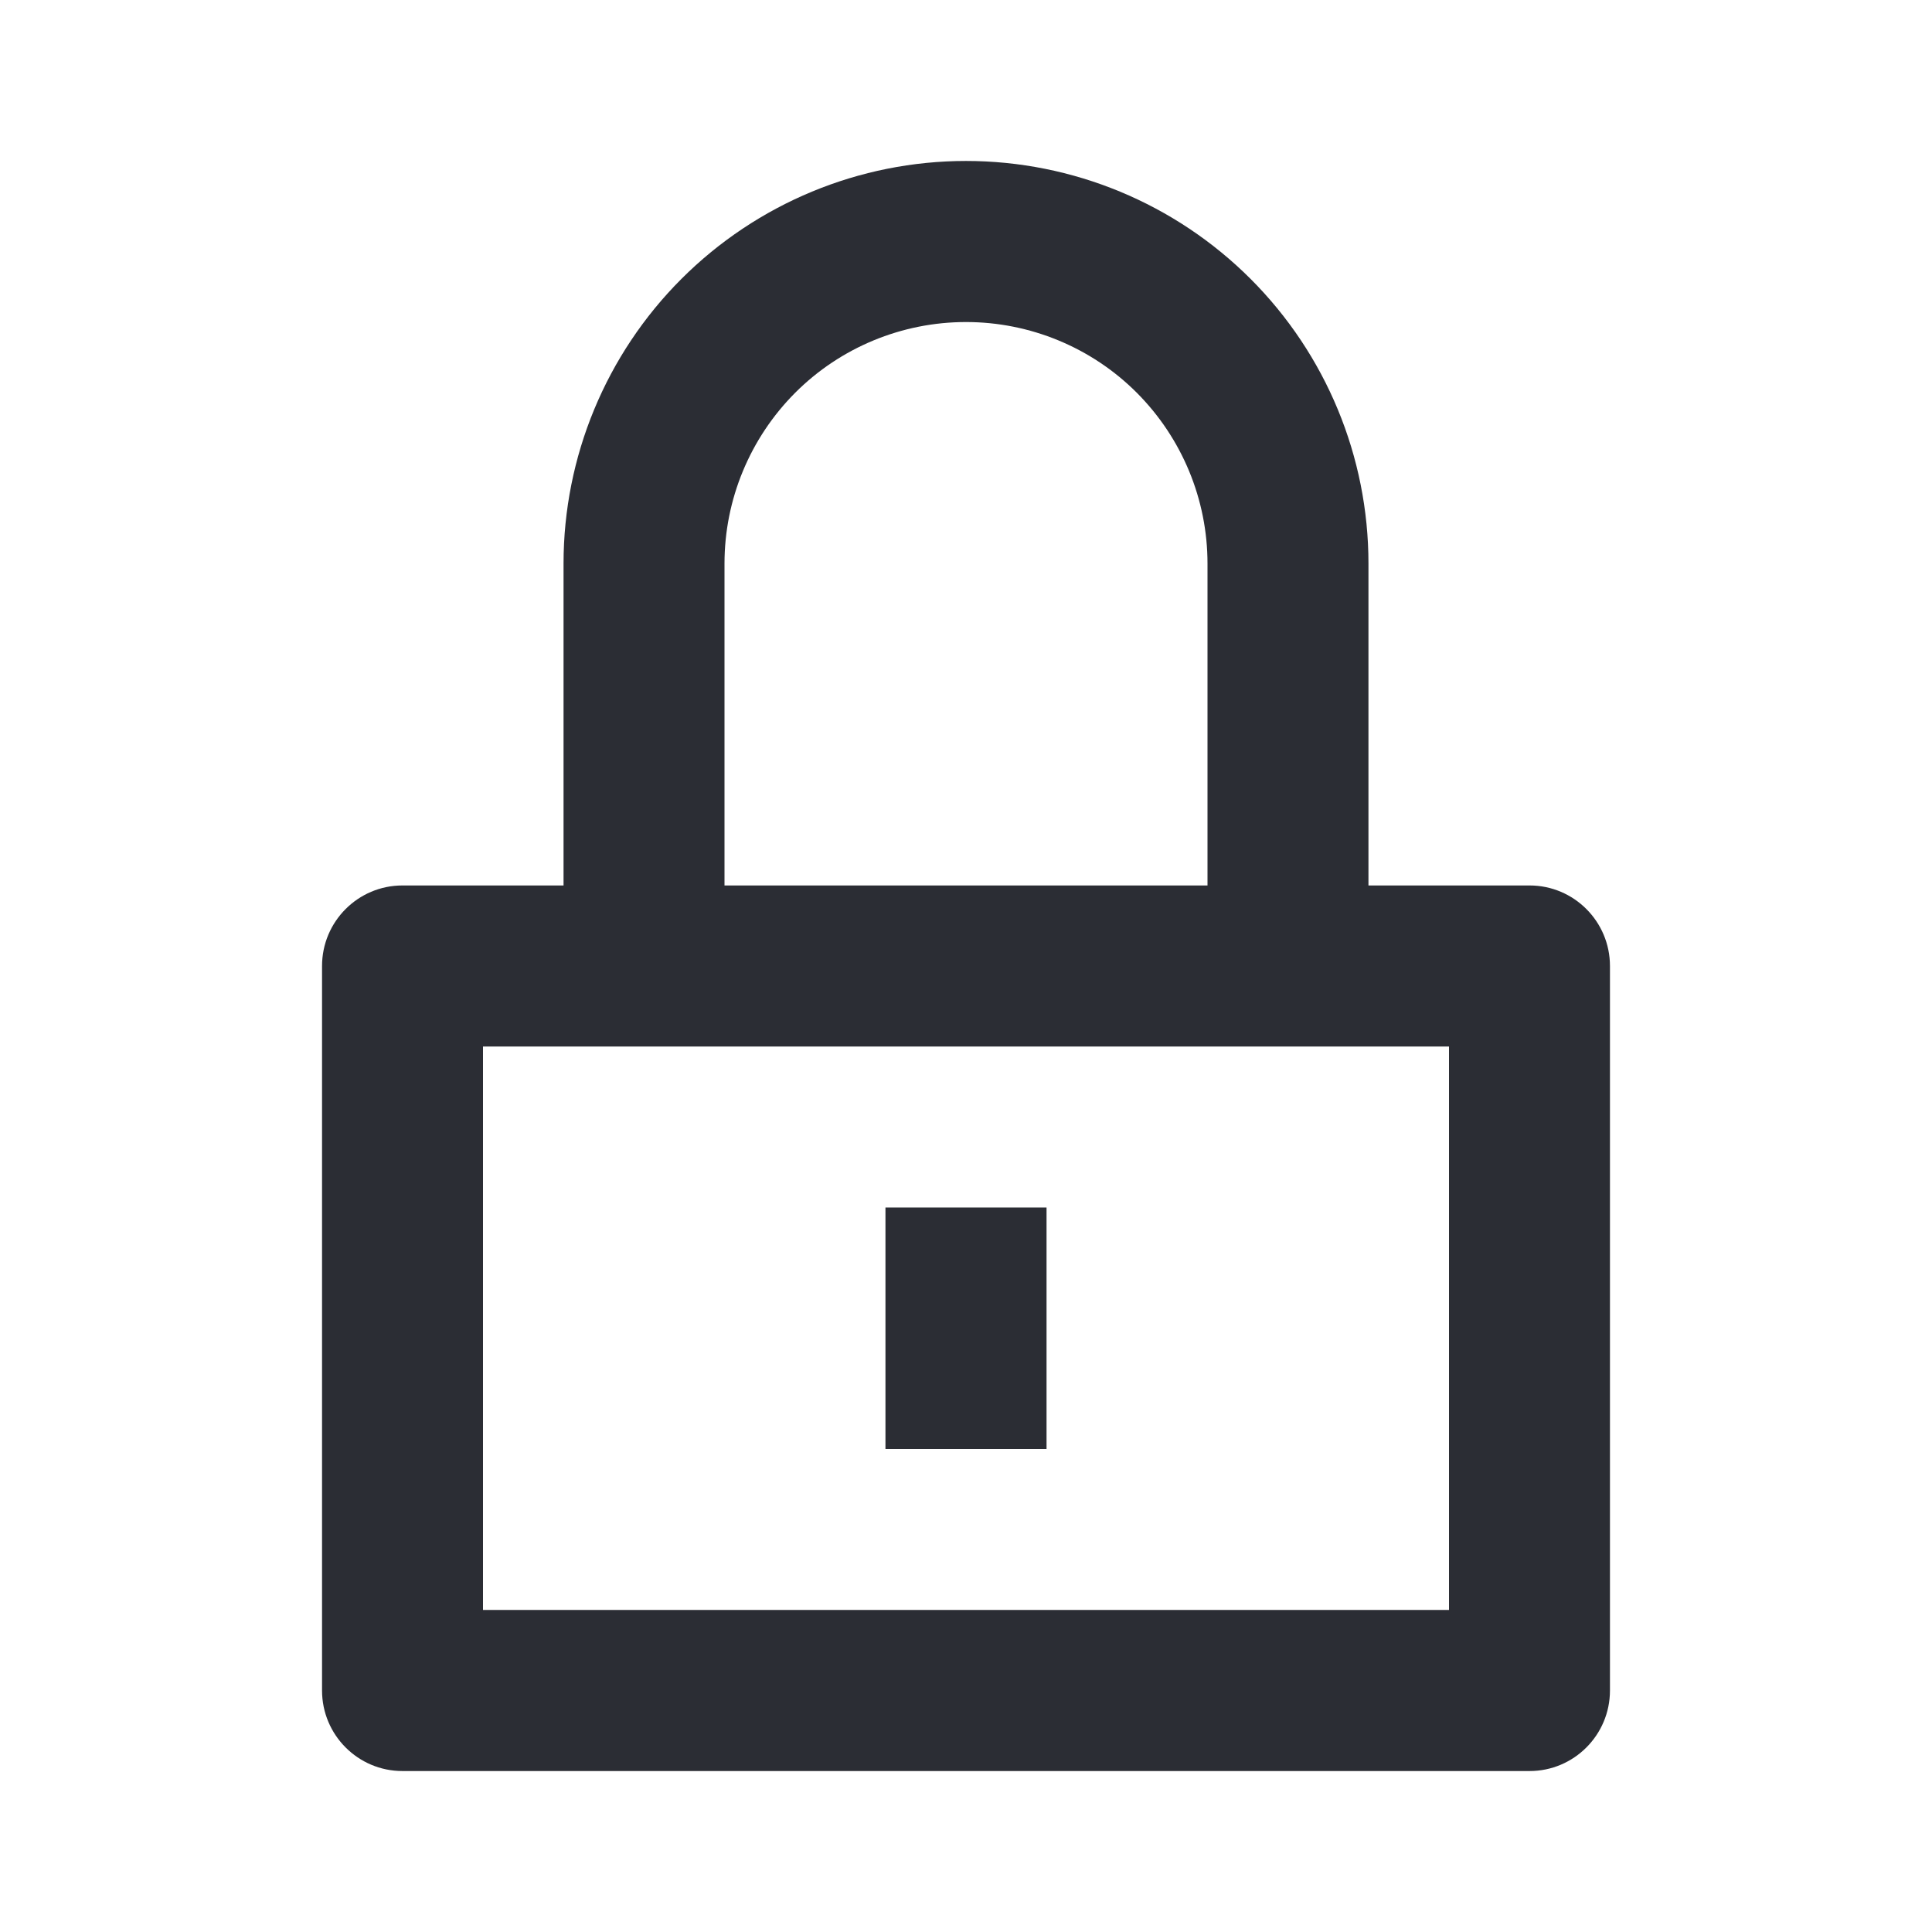
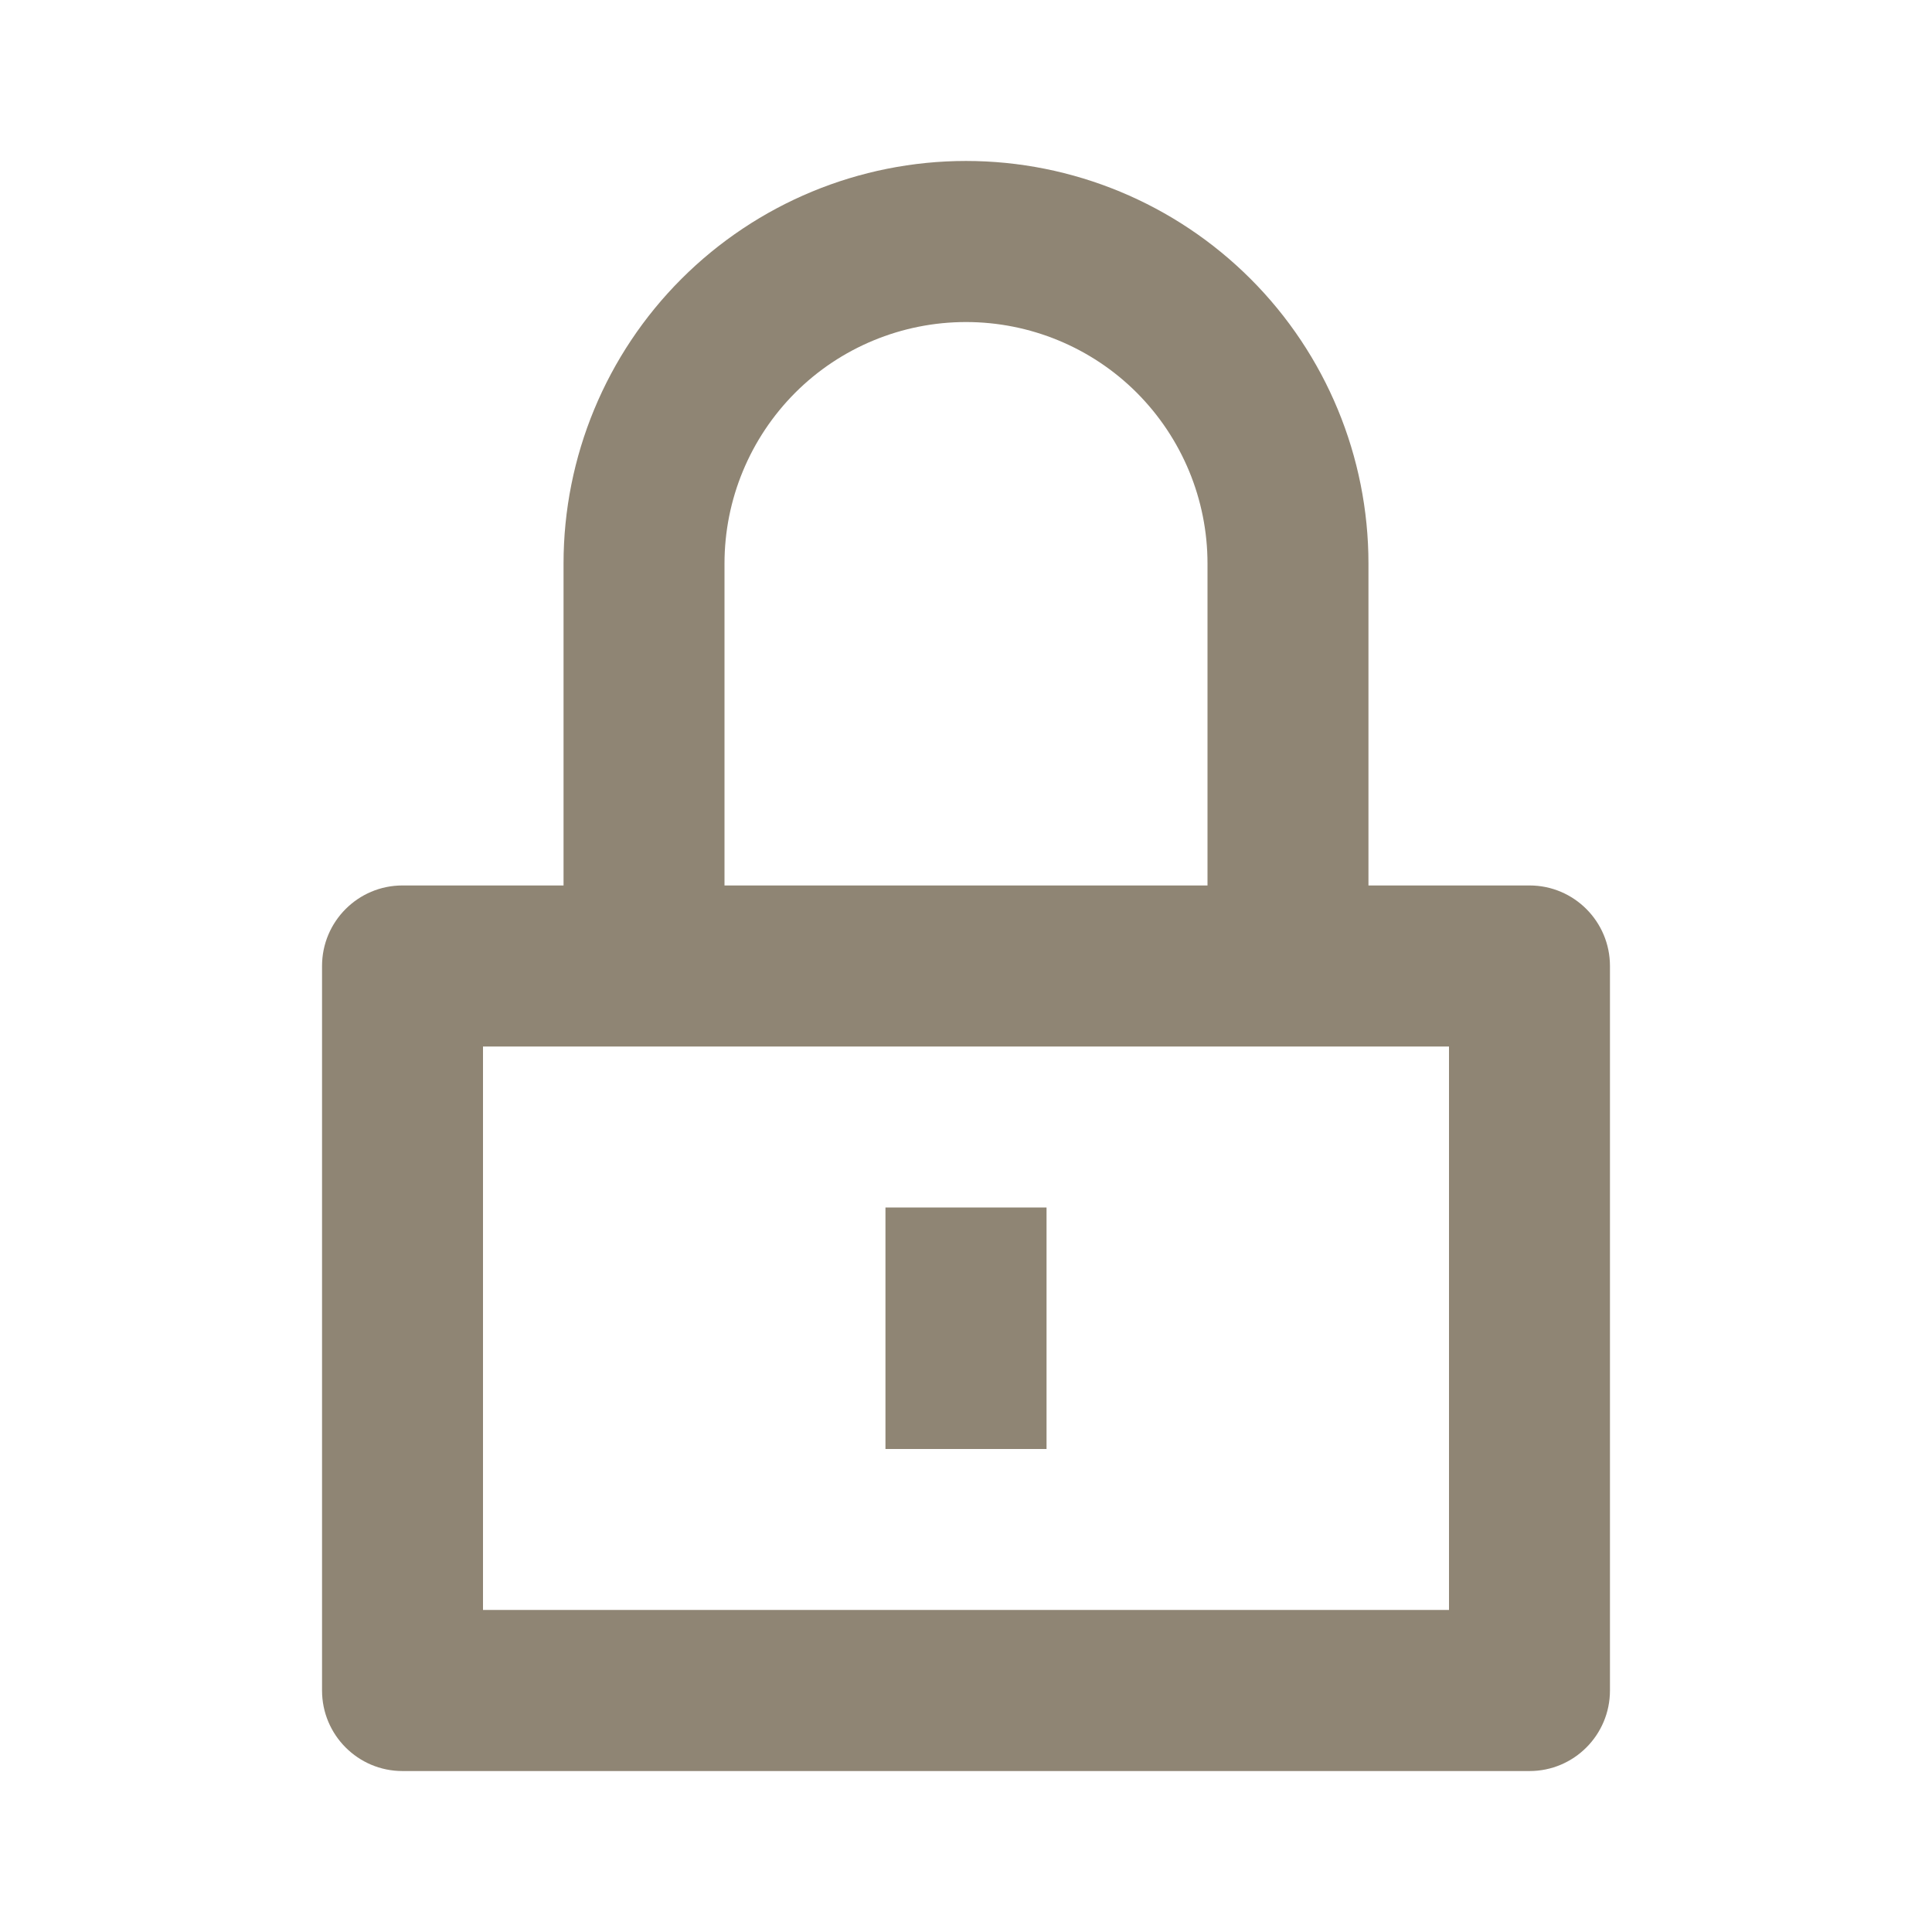
<svg xmlns="http://www.w3.org/2000/svg" preserveAspectRatio="none" overflow="visible" style="display: block;" width="16" height="16" viewBox="0 0 16 16" fill="none">
  <g id="locked">
    <g id="shape">
-       <path d="M8.667 10V12H7.333V10H8.667Z" fill="#2B2D34" />
-       <path d="M8 1.333C7.116 1.333 6.268 1.685 5.643 2.31C5.018 2.935 4.667 3.783 4.667 4.667L4.667 7.333H3.333C2.965 7.333 2.667 7.632 2.667 8V14C2.667 14.368 2.965 14.667 3.333 14.667H12.667C13.035 14.667 13.333 14.368 13.333 14V8C13.333 7.632 13.035 7.333 12.667 7.333H11.333V4.667C11.333 3.783 10.982 2.935 10.357 2.31C9.732 1.685 8.884 1.333 8 1.333ZM6 4.667V7.333H10V4.667C10 4.136 9.789 3.628 9.414 3.252C9.039 2.877 8.53 2.667 8 2.667C7.47 2.667 6.961 2.877 6.586 3.252C6.211 3.628 6 4.136 6 4.667ZM4 8.667V13.333H12V8.667H4Z" fill-rule="evenodd" clip-rule="evenodd" fill="#2B2D34" />
+       <path d="M8.667 10V12H7.333V10H8.667Z" fill="#8F8574" />
+       <path d="M8 1.333C7.116 1.333 6.268 1.685 5.643 2.31C5.018 2.935 4.667 3.783 4.667 4.667L4.667 7.333H3.333C2.965 7.333 2.667 7.632 2.667 8V14C2.667 14.368 2.965 14.667 3.333 14.667H12.667C13.035 14.667 13.333 14.368 13.333 14V8C13.333 7.632 13.035 7.333 12.667 7.333H11.333V4.667C11.333 3.783 10.982 2.935 10.357 2.31C9.732 1.685 8.884 1.333 8 1.333ZM6 4.667V7.333H10V4.667C10 4.136 9.789 3.628 9.414 3.252C9.039 2.877 8.53 2.667 8 2.667C7.47 2.667 6.961 2.877 6.586 3.252C6.211 3.628 6 4.136 6 4.667ZM4 8.667V13.333H12V8.667H4Z" fill-rule="evenodd" clip-rule="evenodd" fill="#8F8574" />
    </g>
  </g>
</svg>
